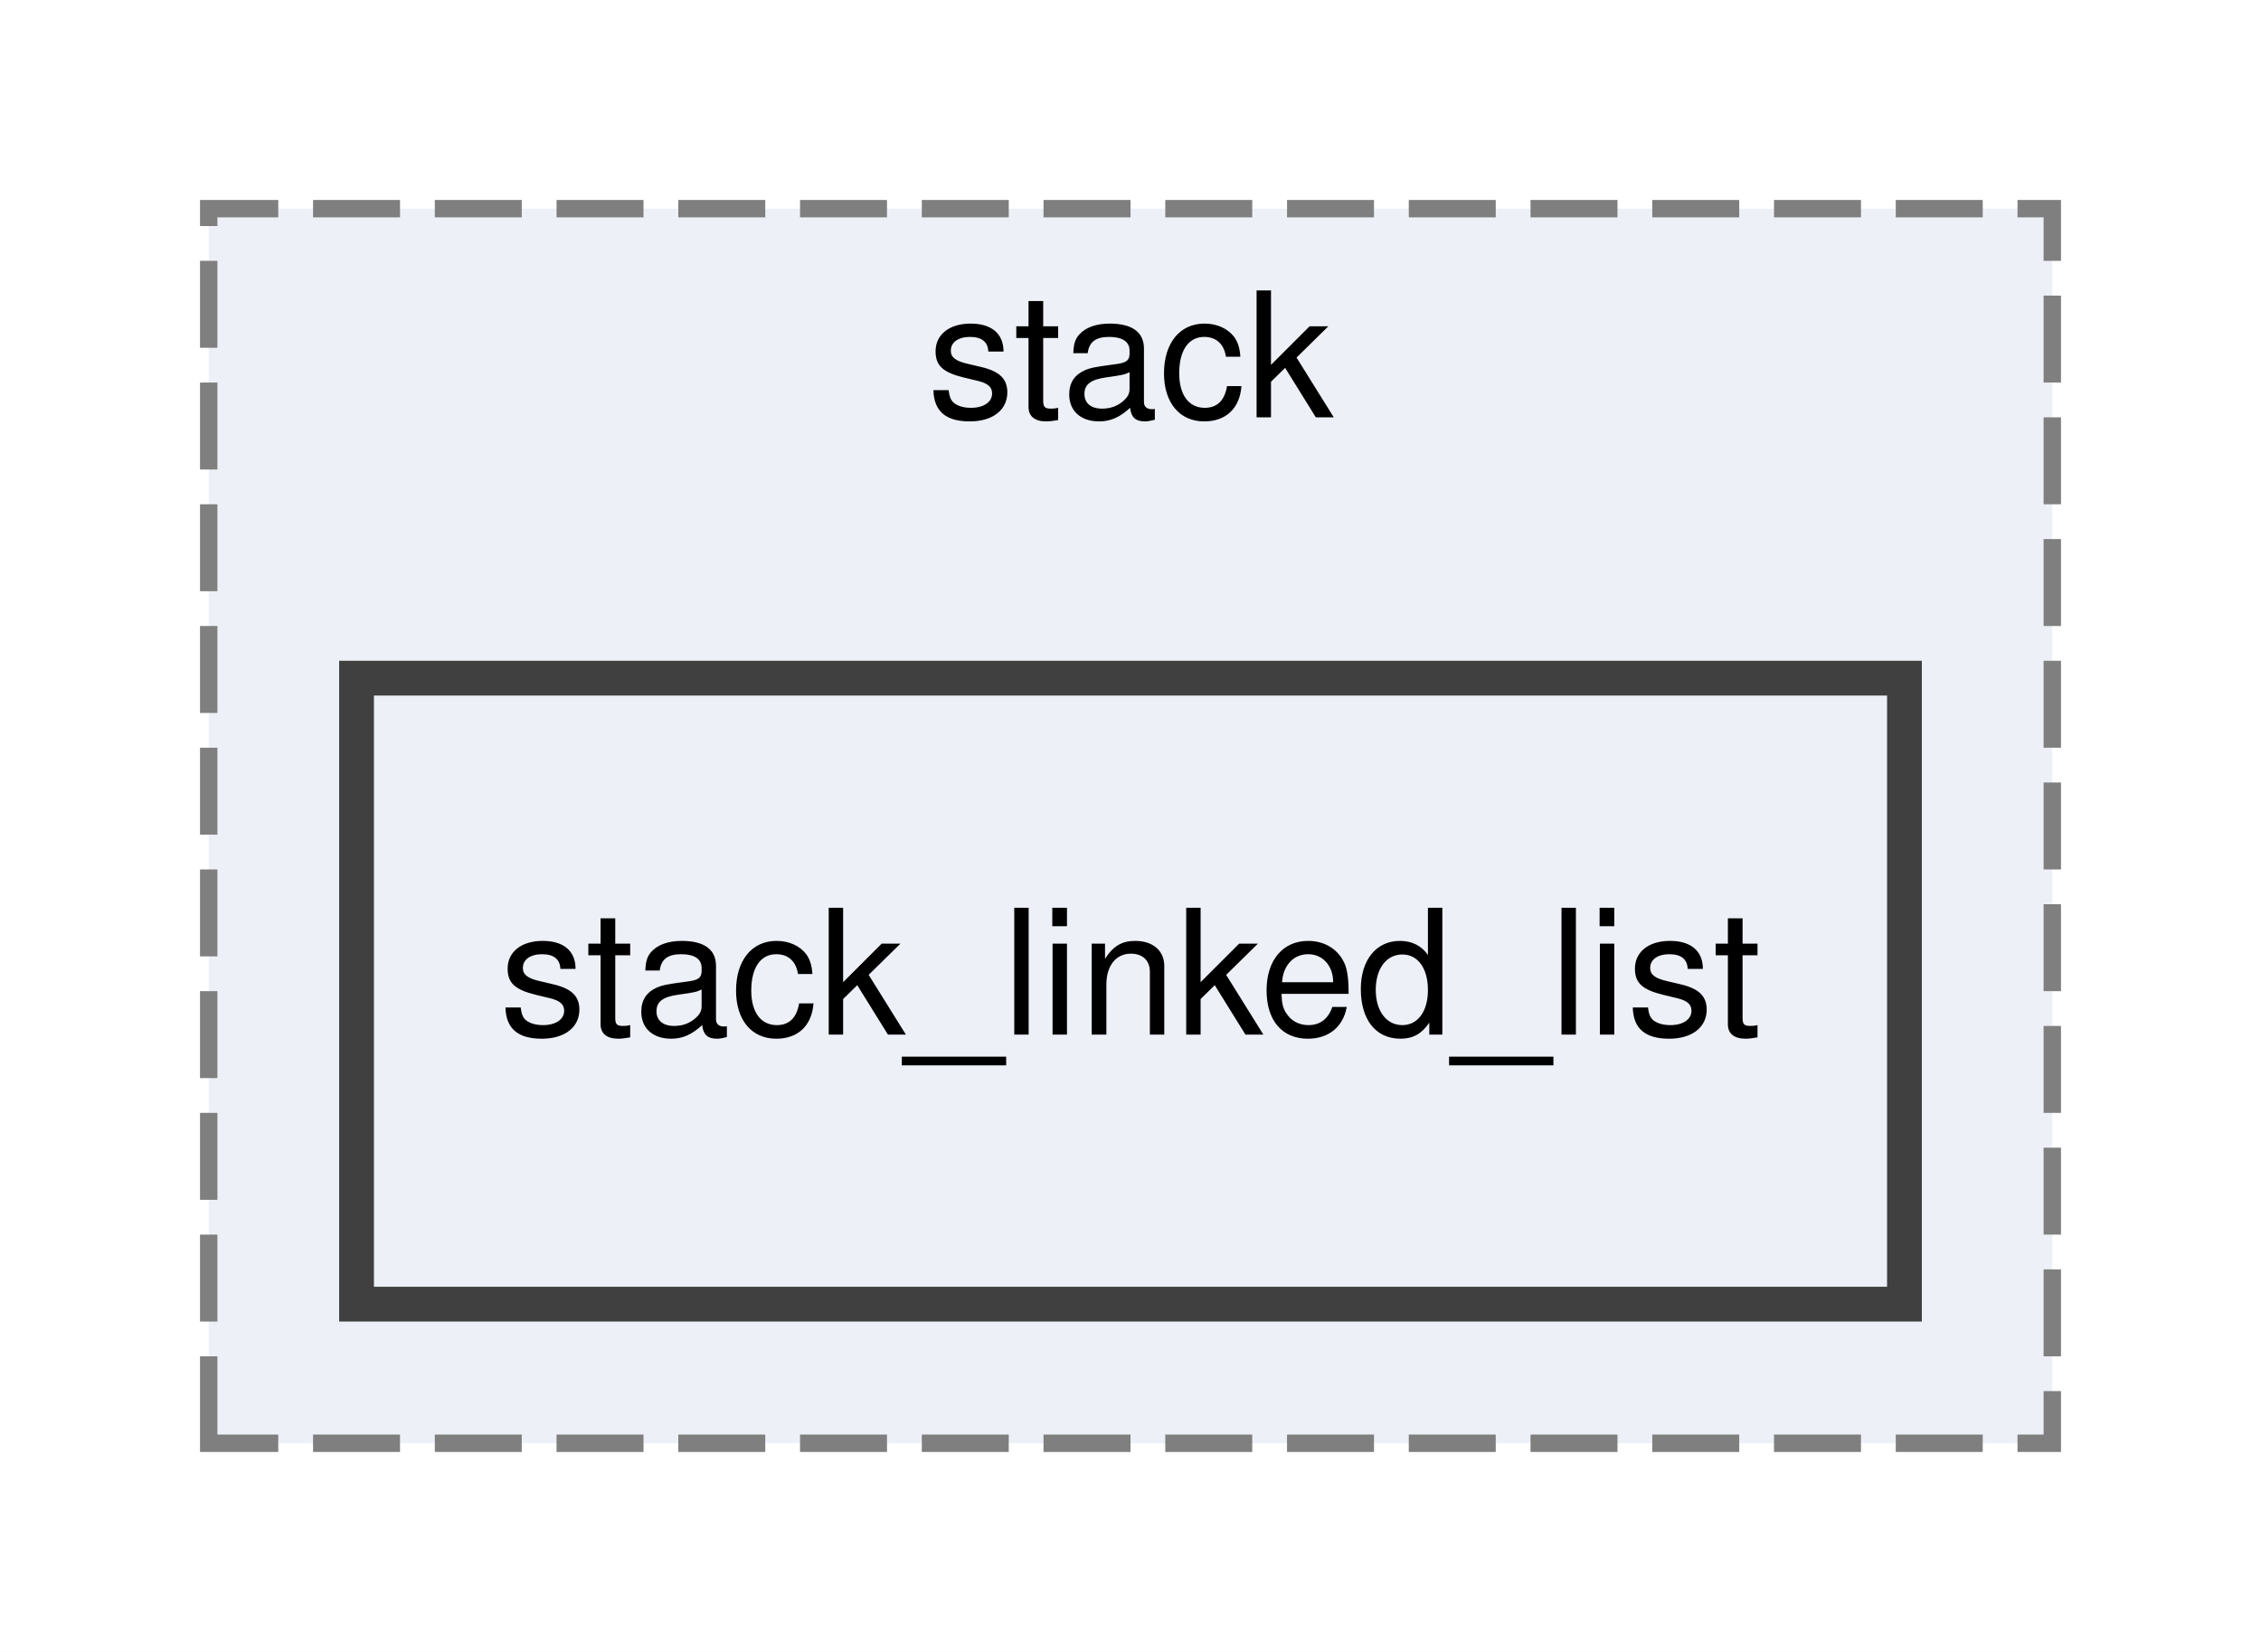
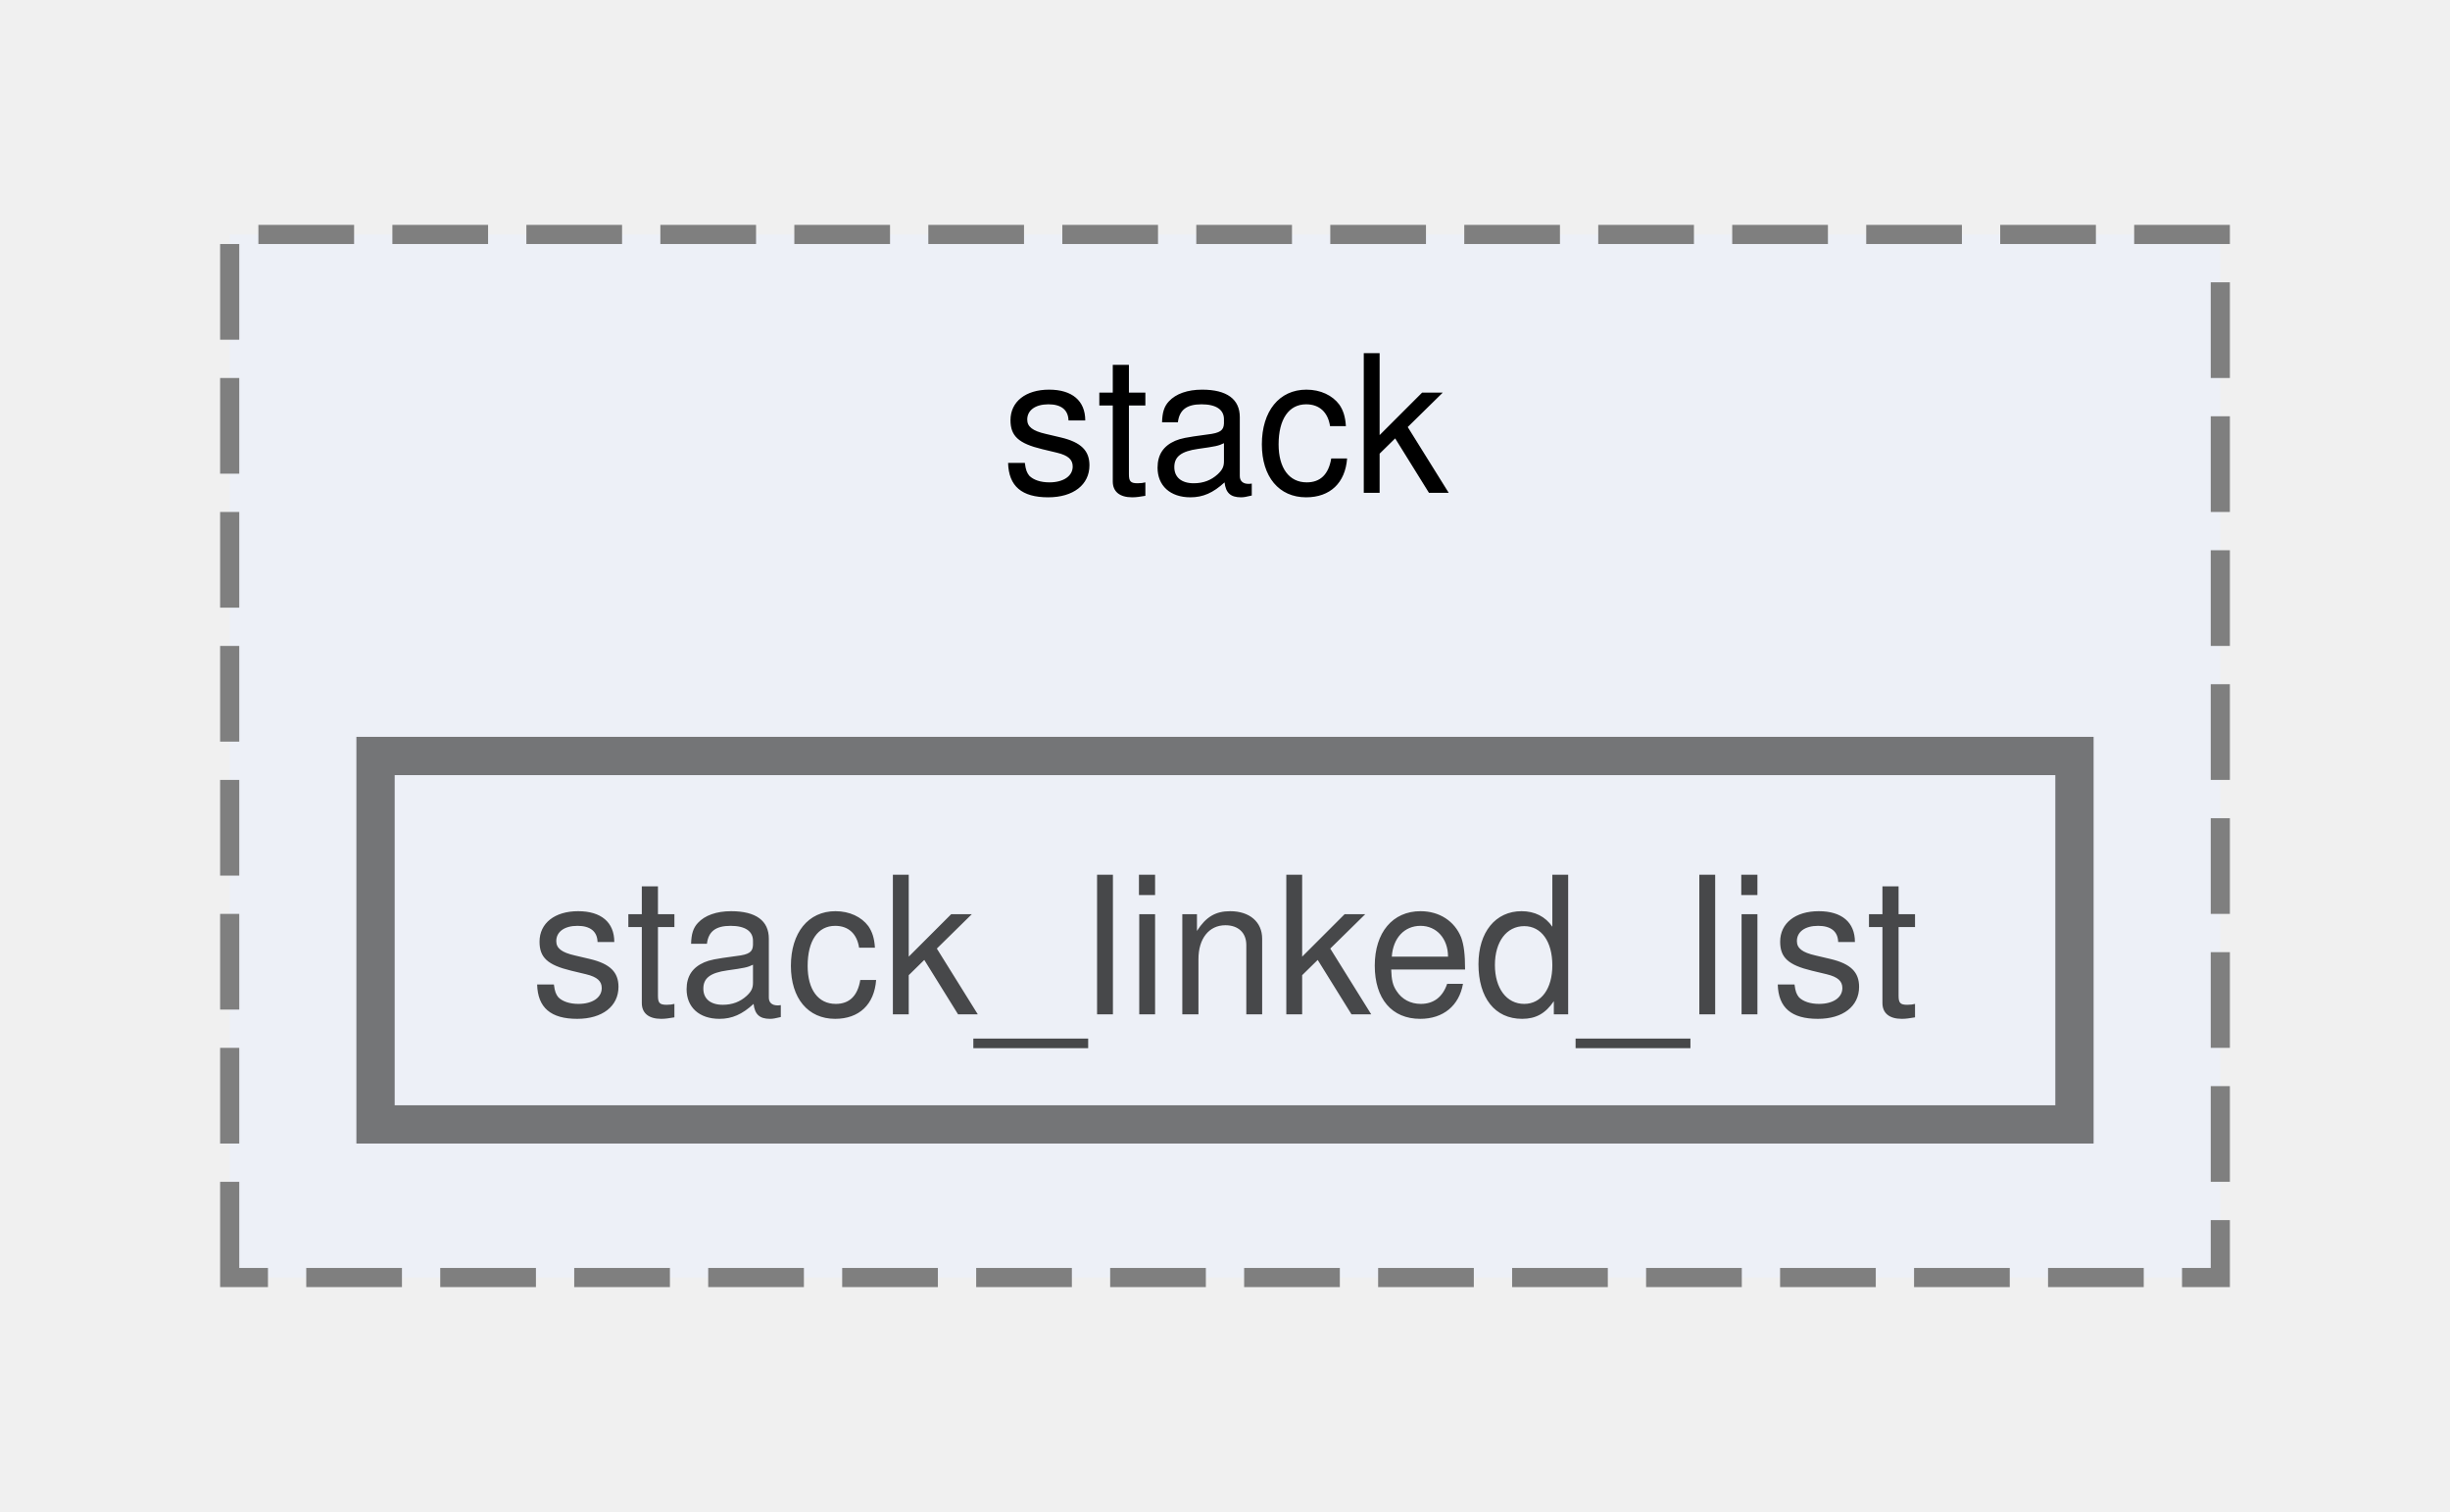
- <svg xmlns="http://www.w3.org/2000/svg" xmlns:xlink="http://www.w3.org/1999/xlink" width="130pt" height="95pt" viewBox="0.00 0.00 130.00 95.00">
-   <g id="graph0" class="graph" transform="scale(1 1) rotate(0) translate(4 91)">
-     <polygon fill="white" stroke="transparent" points="-4,4 -4,-91 126,-91 126,4 -4,4" />
-     <g id="clust1" class="cluster">
-       <g id="a_clust1">
-         <a xlink:href="dir_2176ba3565d8b1fe2a106d18679cc7bf.html" target="_top" xlink:title="stack">
-           <polygon fill="#edf0f7" stroke="#7f7f7f" stroke-dasharray="5,2" points="8,-8 8,-79 114,-79 114,-8 8,-8" />
-           <text text-anchor="middle" x="61" y="-67" font-family="Helvetica,sans-Serif" font-size="10.00">stack</text>
-         </a>
+ <svg xmlns="http://www.w3.org/2000/svg" xmlns:xlink="http://www.w3.org/1999/xlink" width="128pt" height="79pt" viewBox="0.00 0.00 128.00 78.50">
+   <svg id="main" version="1.1" xml:space="preserve">
+     <style type="text/css">
+ .node, .edge {opacity: 0.7;}
+ .node.selected, .edge.selected {opacity: 1;}
+ .edge:hover path { stroke: red; }
+ .edge:hover polygon { stroke: red; fill: red; }
+ </style>
+     <svg id="graph" class="graph">
+       <g id="graph0" class="graph" transform="scale(1 1) rotate(0) translate(4 74.5)">
+         <g id="clust1" class="cluster">
+           <g id="a_clust1">
+             <a xlink:href="dir_2176ba3565d8b1fe2a106d18679cc7bf.html" target="_top" xlink:title="stack">
+               <polygon fill="#edf0f7" stroke="#7f7f7f" stroke-dasharray="5,2" points="8,-8 8,-62.5 112,-62.5 112,-8 8,-8" />
+               <text text-anchor="middle" x="60" y="-49" font-family="Helvetica,sans-Serif" font-size="10.00">stack</text>
+             </a>
+           </g>
+         </g>
+         <g id="node1" class="node">
+           <g id="a_node1">
+             <a xlink:href="dir_0472225043064b54f3dfff9011a9fae0.html" target="_top" xlink:title="stack_linked_list">
+               <polygon fill="#edf0f7" stroke="#404040" stroke-width="2" points="104.38,-35.25 15.62,-35.25 15.62,-16 104.38,-16 104.38,-35.25" />
+               <text text-anchor="middle" x="60" y="-21.75" font-family="Helvetica,sans-Serif" font-size="10.00">stack_linked_list</text>
+             </a>
+           </g>
+         </g>
      </g>
-     </g>
-     <g id="node1" class="node">
-       <g id="a_node1">
-         <a xlink:href="dir_0472225043064b54f3dfff9011a9fae0.html" target="_top" xlink:title="stack_linked_list">
-           <polygon fill="#edf0f7" stroke="#404040" stroke-width="2" points="105.5,-52 16.5,-52 16.5,-16 105.5,-16 105.5,-52" />
-           <text text-anchor="middle" x="61" y="-31.5" font-family="Helvetica,sans-Serif" font-size="10.00">stack_linked_list</text>
-         </a>
-       </g>
-     </g>
-   </g>
+     </svg>
+   </svg>
+   <style type="text/css">
+ 
+ [data-mouse-over-selected='false'] { opacity: 0.7; }
+ [data-mouse-over-selected='true']  { opacity: 1.0; }
+ 
+ </style>
</svg>
